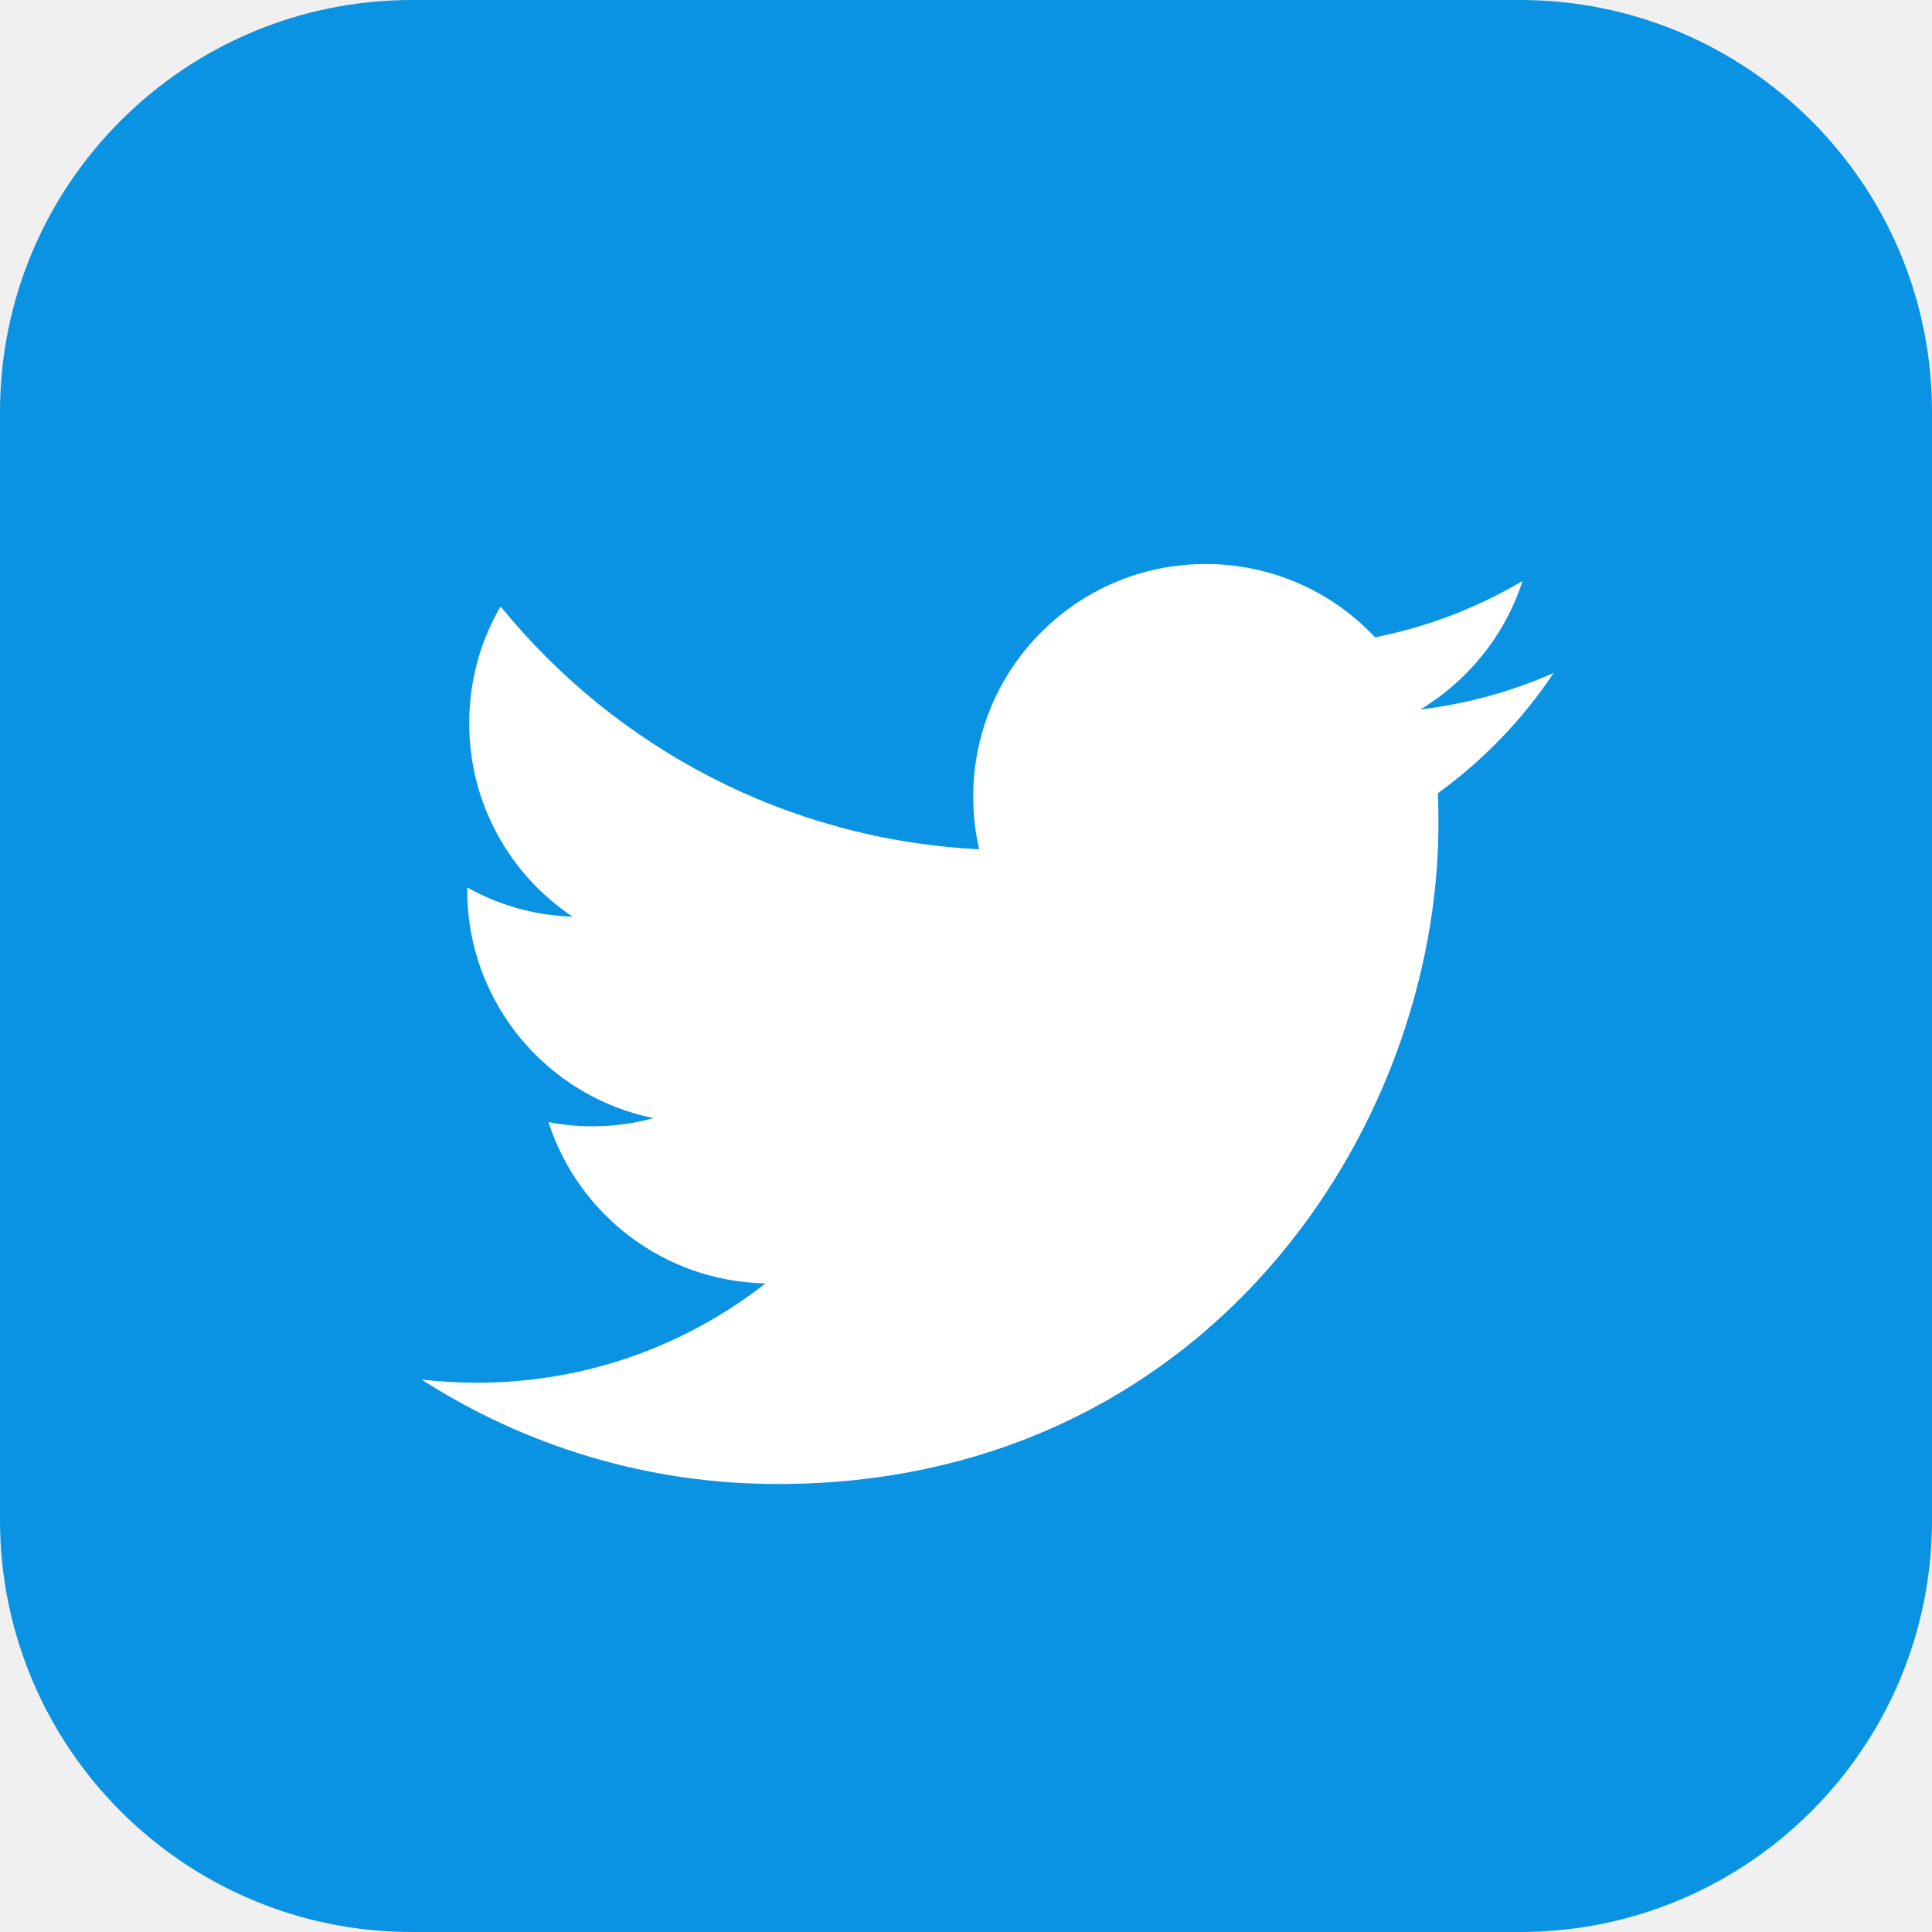
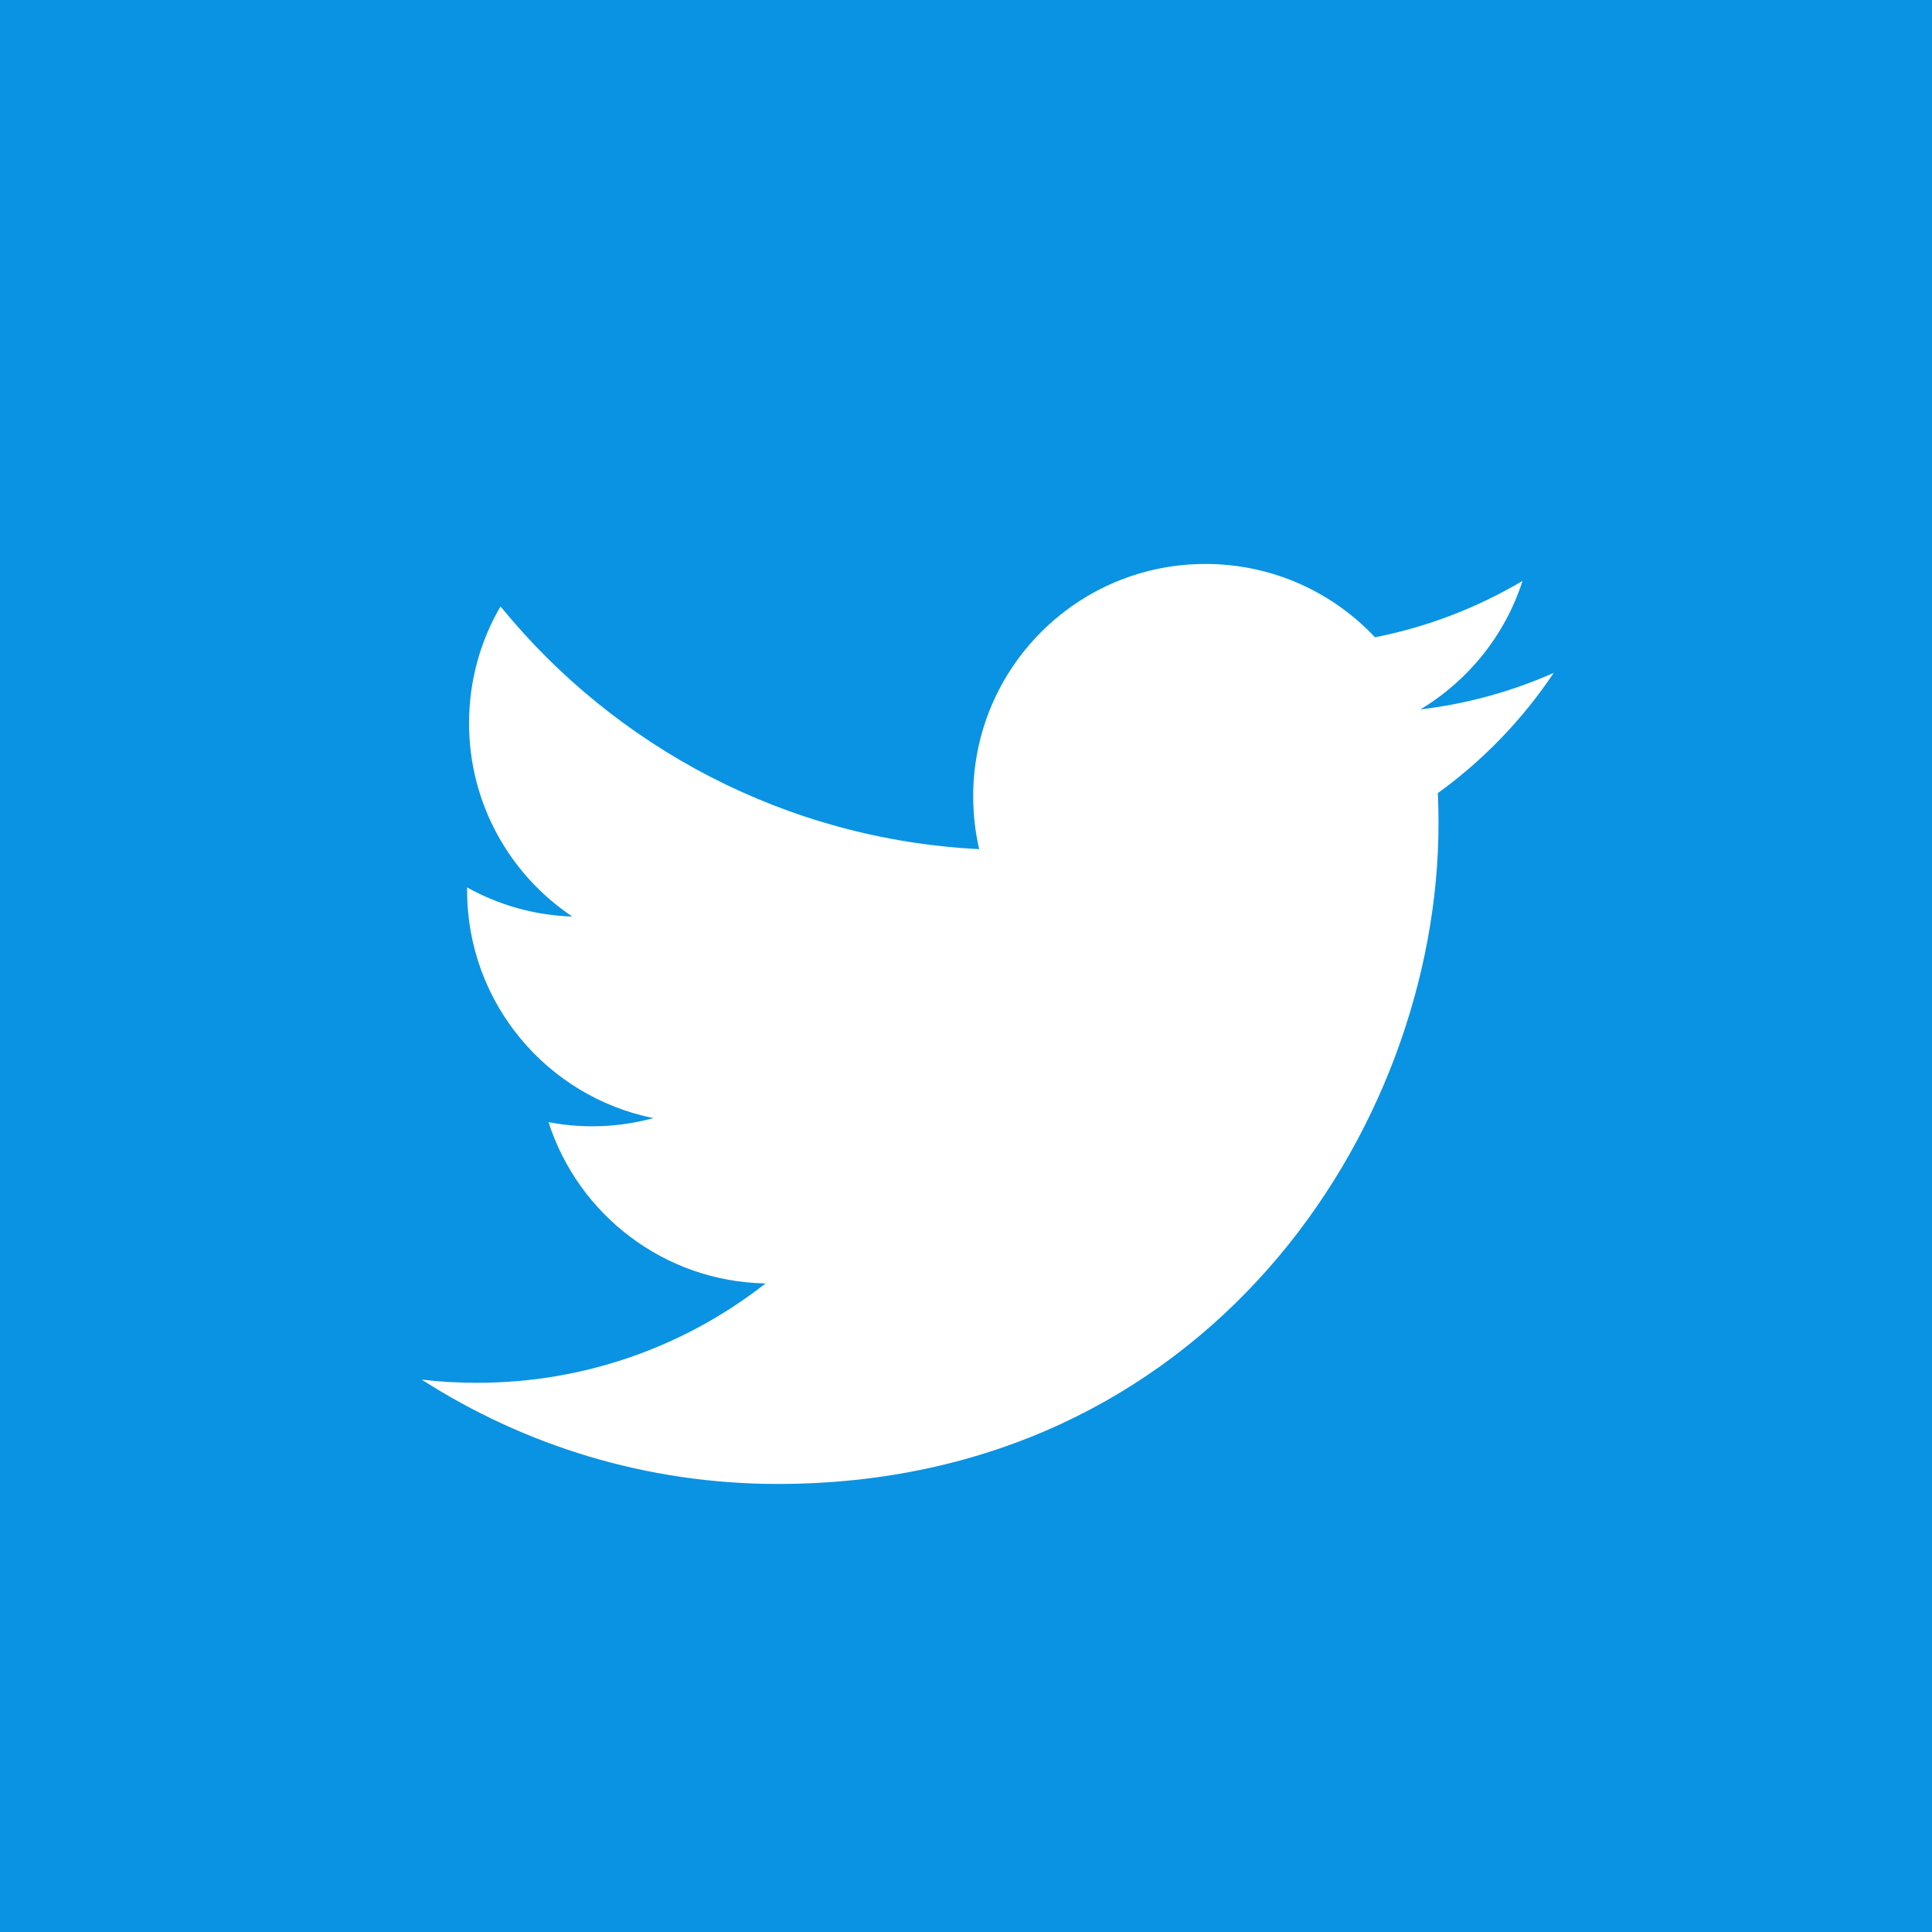
- <svg xmlns="http://www.w3.org/2000/svg" height="6.827in" style="shape-rendering:geometricPrecision; text-rendering:geometricPrecision; image-rendering:optimizeQuality; fill-rule:evenodd; clip-rule:evenodd" viewBox="0 0 6.827 6.827" width="6.827in" xml:space="preserve">
+ <svg xmlns="http://www.w3.org/2000/svg" width="400" height="400" viewBox="0 0 400 400" fill="none">
+   <g clip-path="url(#clip0)">
+     <path d="M339.96 -45H63.04C6.132 -45 -40 -0.014 -40 55.48V325.52C-40 381.014 6.132 426 63.04 426H339.96C396.868 426 443 381.014 443 325.52V55.48C443 -0.014 396.868 -45 339.96 -45Z" fill="#0A93E2" />
+     <path fill-rule="evenodd" clip-rule="evenodd" d="M321.68 139.314C313.063 143.133 303.785 145.724 294.067 146.88C303.996 140.924 311.611 131.505 315.22 120.28C305.923 125.781 295.626 129.789 284.679 131.945C275.908 122.594 263.405 116.762 249.572 116.762C223.007 116.762 201.491 138.301 201.491 164.843C201.491 168.608 201.908 172.289 202.732 175.807C162.774 173.794 127.334 154.653 103.625 125.552C99.475 132.662 97.113 140.924 97.113 149.732C97.113 166.421 105.602 181.145 118.491 189.762C110.61 189.515 103.204 187.345 96.709 183.736C96.709 183.947 96.709 184.14 96.709 184.351C96.709 207.639 113.29 227.075 135.282 231.49C131.257 232.593 127.003 233.189 122.623 233.189C119.526 233.189 116.513 232.889 113.568 232.329C119.7 251.433 137.457 265.334 158.503 265.72C142.042 278.624 121.31 286.294 98.775 286.294C94.884 286.294 91.052 286.085 87.305 285.631C108.58 299.271 133.848 307.237 161.004 307.237C249.451 307.237 297.832 233.956 297.832 170.414C297.832 168.33 297.779 166.263 297.694 164.197C307.093 157.419 315.238 148.946 321.68 139.313L321.68 139.314Z" fill="white" />
+   </g>
  <defs>
-     <style type="text/css">
-    
-     .fil0 {fill:#0A93E2}
-     .fil1 {fill:white}
-    
-   </style>
+     <clipPath id="clip0">
+       <rect width="400" height="400" fill="white" />
+     </clipPath>
  </defs>
-   <g id="Layer_x0020_1">
-     <rect class="fil0" height="6.827" rx="1.456" ry="1.456" width="6.827" />
-     <path class="fil1" d="M5.49 2.378c-0.147,0.065 -0.305,0.109 -0.471,0.129 0.169,-0.102 0.299,-0.262 0.361,-0.454 -0.159,0.094 -0.334,0.162 -0.521,0.199 -0.15,-0.16 -0.363,-0.259 -0.599,-0.259 -0.453,0 -0.821,0.368 -0.821,0.821 0,0.064 0.007,0.127 0.021,0.187 -0.682,-0.034 -1.287,-0.361 -1.691,-0.858 -0.071,0.121 -0.111,0.262 -0.111,0.413 0,0.285 0.145,0.536 0.365,0.683 -0.135,-0.004 -0.261,-0.041 -0.372,-0.103 0,0.004 0,0.007 0,0.01 0,0.397 0.283,0.729 0.658,0.805 -0.069,0.019 -0.141,0.029 -0.216,0.029 -0.053,0 -0.104,-0.005 -0.155,-0.015 0.105,0.326 0.408,0.563 0.767,0.57 -0.281,0.22 -0.635,0.351 -1.019,0.351 -0.066,0 -0.132,-0.004 -0.196,-0.011 0.363,0.233 0.794,0.369 1.258,0.369 1.51,0 2.335,-1.251 2.335,-2.335 0,-0.036 -0.001,-0.071 -0.002,-0.106 0.16,-0.116 0.299,-0.26 0.409,-0.425z" />
-   </g>
</svg>
